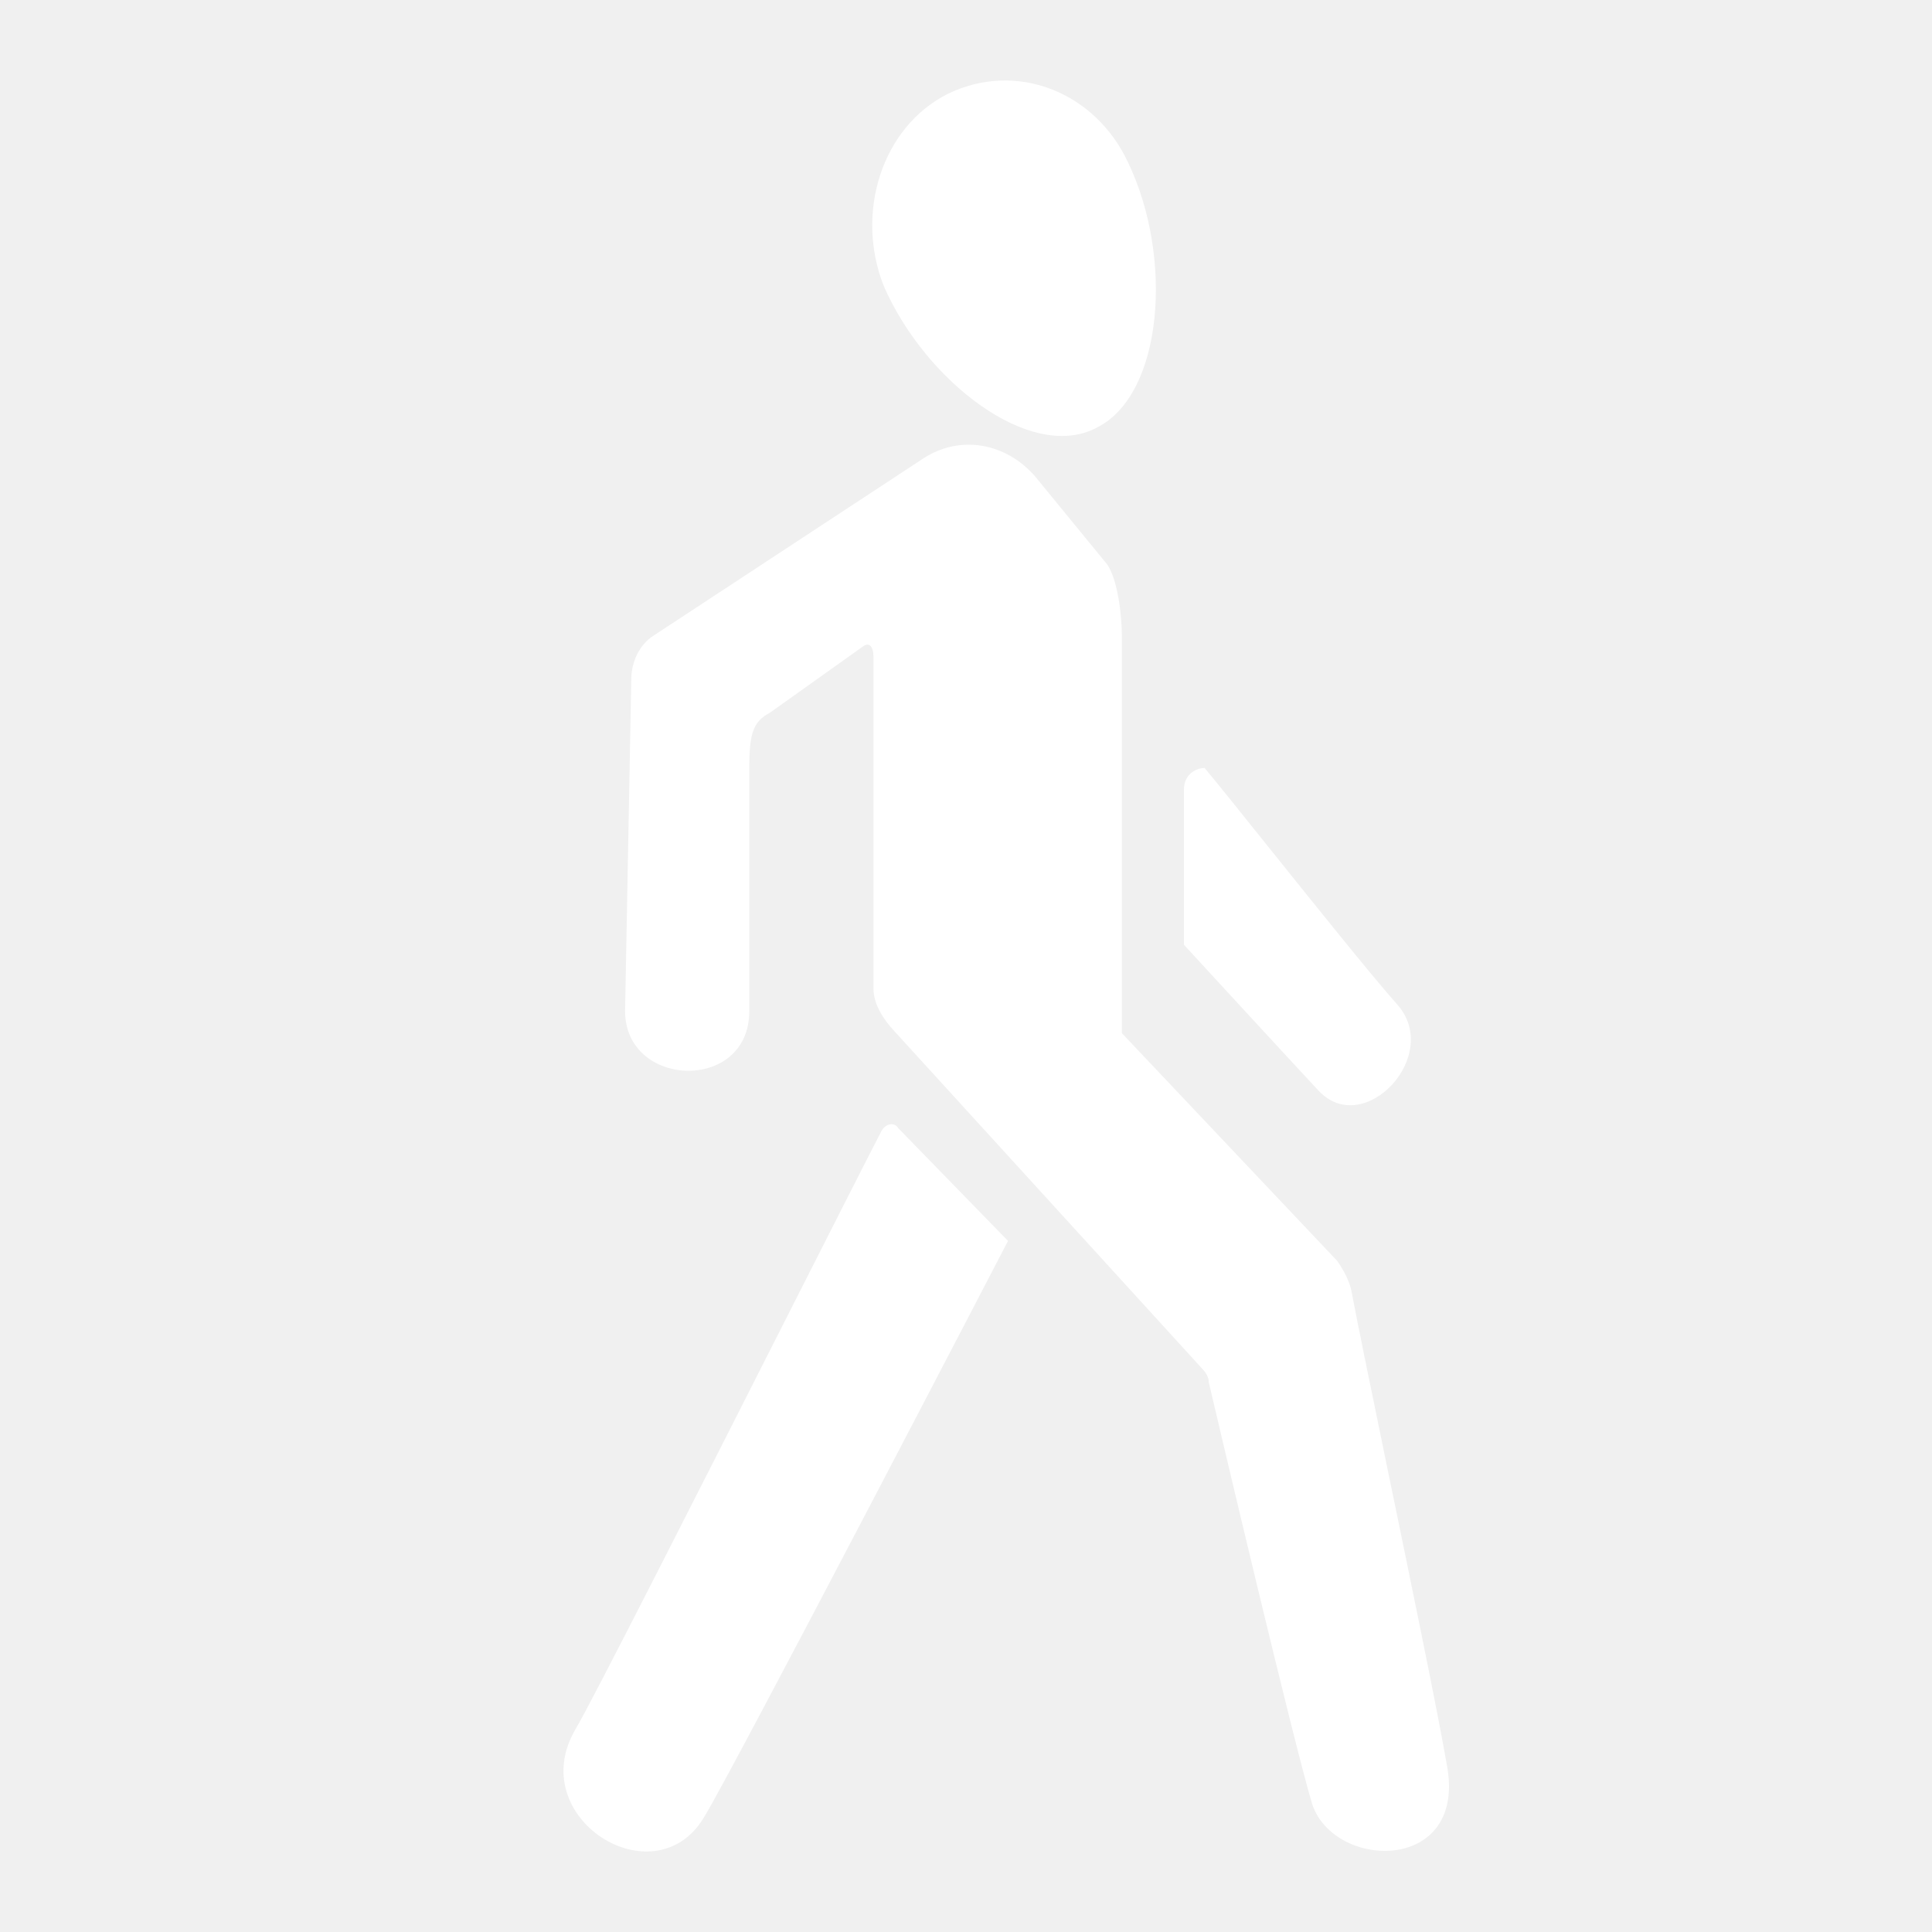
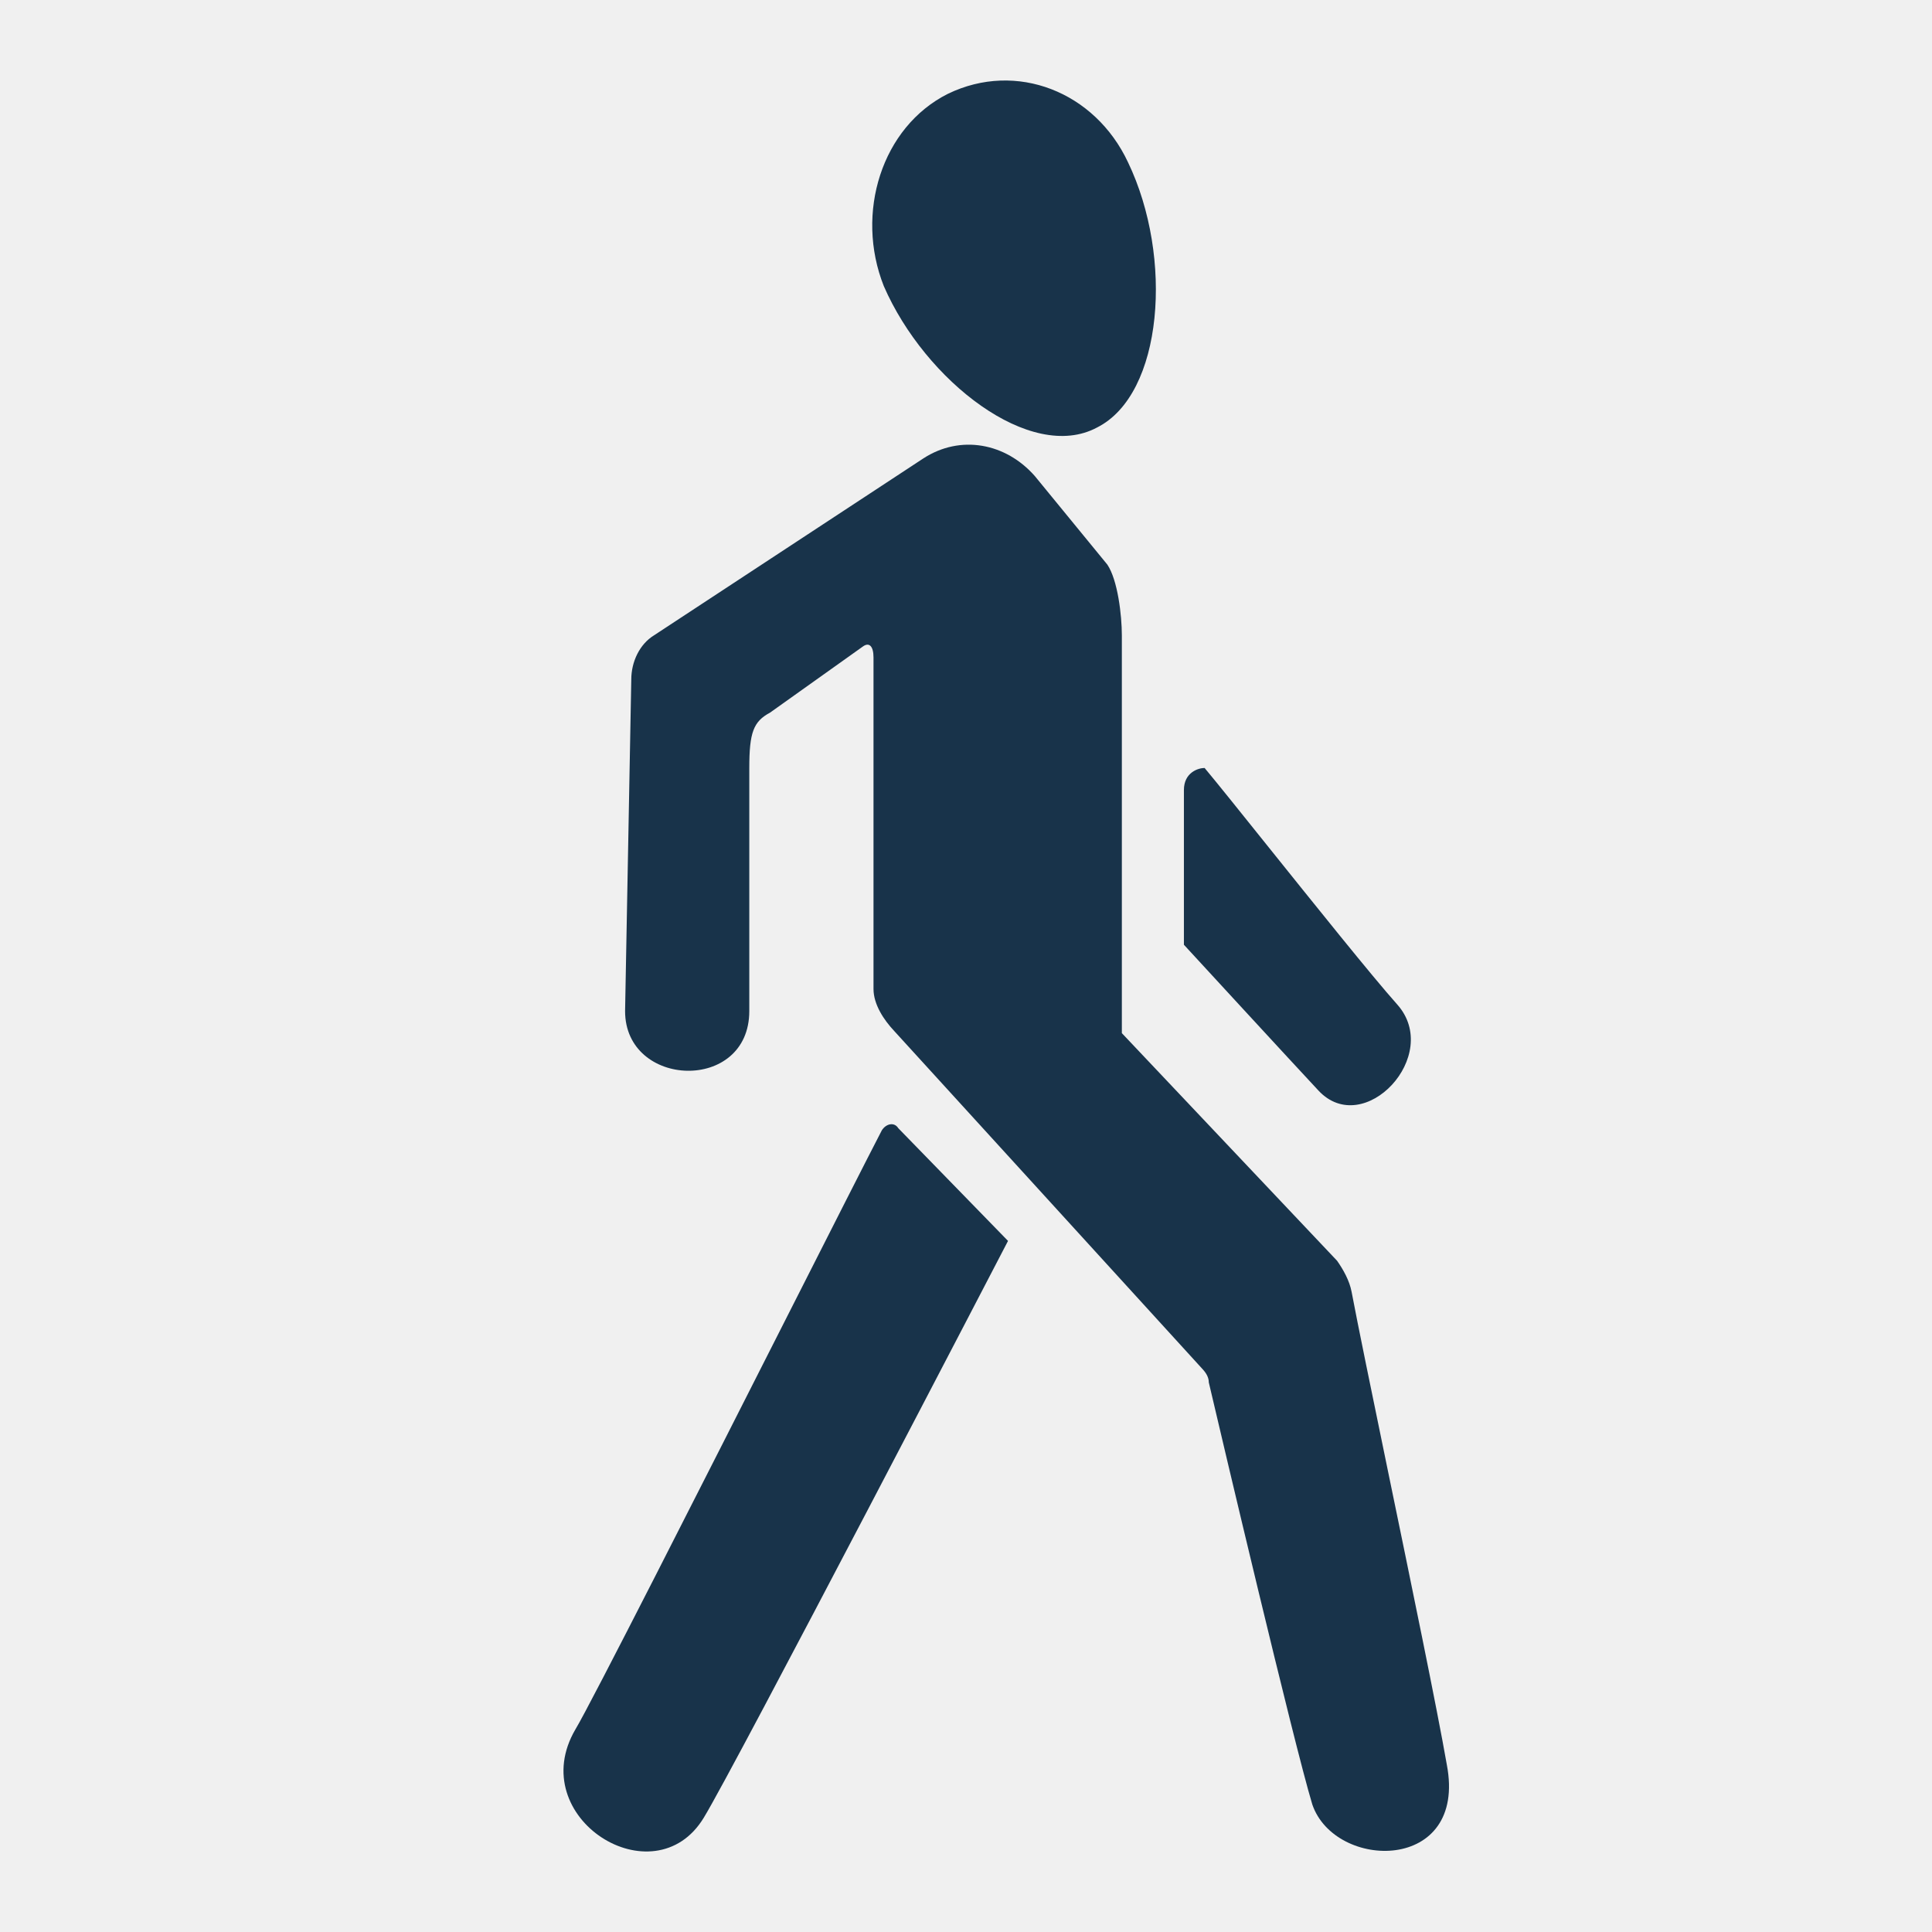
<svg xmlns="http://www.w3.org/2000/svg" width="24" height="24" viewBox="0 0 24 24" fill="none">
-   <path d="M14.013 2.017C14.579 3.197 14.45 4.899 13.627 5.311C12.805 5.751 11.493 4.735 10.979 3.554C10.619 2.648 10.953 1.577 11.776 1.165C12.625 0.754 13.602 1.138 14.013 2.017Z" fill="white" />
-   <path d="M17.239 18.261C17.524 19.641 17.852 21.226 17.973 21.922C18.23 23.268 16.584 23.24 16.302 22.416C16.07 21.648 15.17 17.831 15.016 17.172C15.016 17.117 14.99 17.063 14.939 17.008L11.108 12.807C10.979 12.67 10.851 12.477 10.851 12.285V8.167C10.851 8.029 10.799 7.975 10.722 8.029L9.565 8.853C9.359 8.963 9.308 9.1 9.308 9.54V12.56C9.308 13.576 7.765 13.521 7.765 12.56L7.842 8.441C7.842 8.222 7.945 8.002 8.125 7.892L11.468 5.696C11.931 5.394 12.496 5.504 12.856 5.915L13.756 7.014C13.885 7.206 13.936 7.645 13.936 7.892V12.834L16.61 15.662C16.687 15.772 16.764 15.909 16.79 16.047C16.864 16.441 17.041 17.301 17.239 18.261Z" fill="white" />
-   <path d="M14.707 11.736V9.814C14.707 9.594 14.887 9.54 14.964 9.54C15.112 9.717 15.4 10.076 15.73 10.488C16.319 11.222 17.043 12.126 17.356 12.477C17.921 13.109 16.944 14.152 16.379 13.548C16.096 13.246 14.707 11.736 14.707 11.736Z" fill="white" />
-   <path d="M10.954 14.042C10.775 14.387 10.331 15.263 9.806 16.299C8.739 18.404 7.338 21.17 7.148 21.483C6.505 22.581 8.125 23.597 8.742 22.581C9.128 21.95 12.522 15.415 12.522 15.415L11.159 14.015C11.108 13.933 11.005 13.96 10.954 14.042Z" fill="white" />
+   <path d="M14.013 2.017C14.579 3.197 14.45 4.899 13.627 5.311C12.805 5.751 11.493 4.735 10.979 3.554C10.619 2.648 10.953 1.577 11.776 1.165C12.625 0.754 13.602 1.138 14.013 2.017Z" fill="#18334A" />
+   <path d="M17.239 18.261C17.524 19.641 17.852 21.226 17.973 21.922C18.23 23.268 16.584 23.24 16.302 22.416C16.07 21.648 15.17 17.831 15.016 17.172C15.016 17.117 14.99 17.063 14.939 17.008L11.108 12.807C10.979 12.67 10.851 12.477 10.851 12.285V8.167C10.851 8.029 10.799 7.975 10.722 8.029L9.565 8.853C9.359 8.963 9.308 9.1 9.308 9.54V12.56C9.308 13.576 7.765 13.521 7.765 12.56L7.842 8.441C7.842 8.222 7.945 8.002 8.125 7.892L11.468 5.696C11.931 5.394 12.496 5.504 12.856 5.915L13.756 7.014C13.885 7.206 13.936 7.645 13.936 7.892V12.834L16.61 15.662C16.687 15.772 16.764 15.909 16.79 16.047C16.864 16.441 17.041 17.301 17.239 18.261Z" fill="#18334A" />
+   <path d="M14.707 11.736V9.814C14.707 9.594 14.887 9.54 14.964 9.54C15.112 9.717 15.4 10.076 15.73 10.488C16.319 11.222 17.043 12.126 17.356 12.477C17.921 13.109 16.944 14.152 16.379 13.548C16.096 13.246 14.707 11.736 14.707 11.736Z" fill="#18334A" />
+   <path d="M10.954 14.042C10.775 14.387 10.331 15.263 9.806 16.299C8.739 18.404 7.338 21.17 7.148 21.483C6.505 22.581 8.125 23.597 8.742 22.581C9.128 21.95 12.522 15.415 12.522 15.415L11.159 14.015C11.108 13.933 11.005 13.96 10.954 14.042Z" fill="#18334A" />
</svg>
